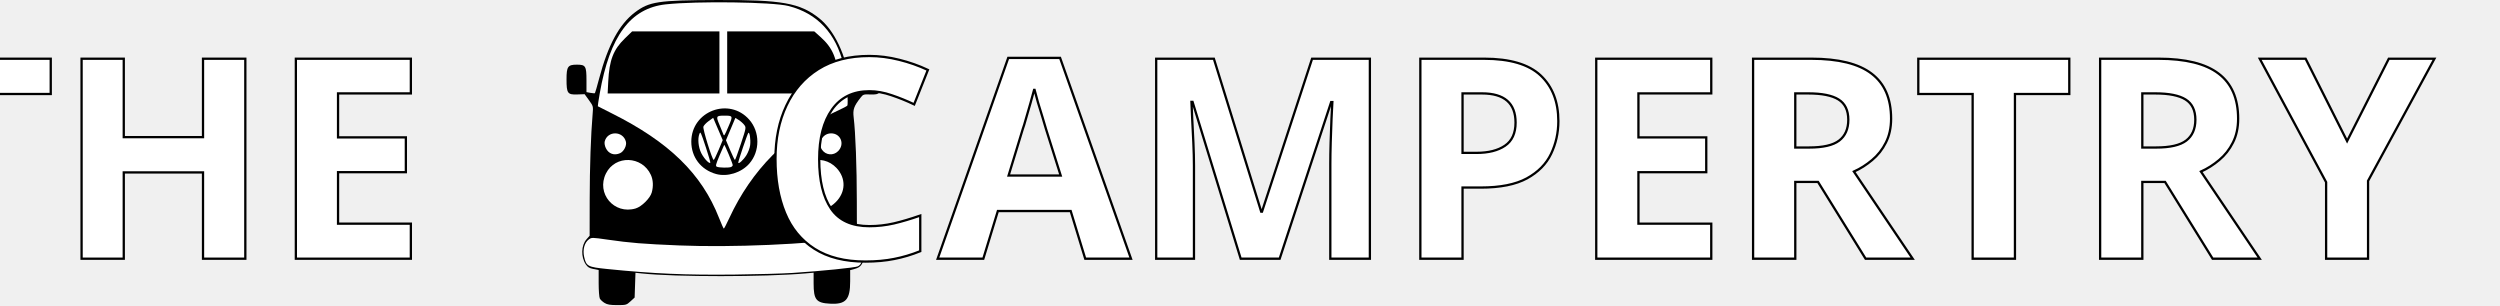
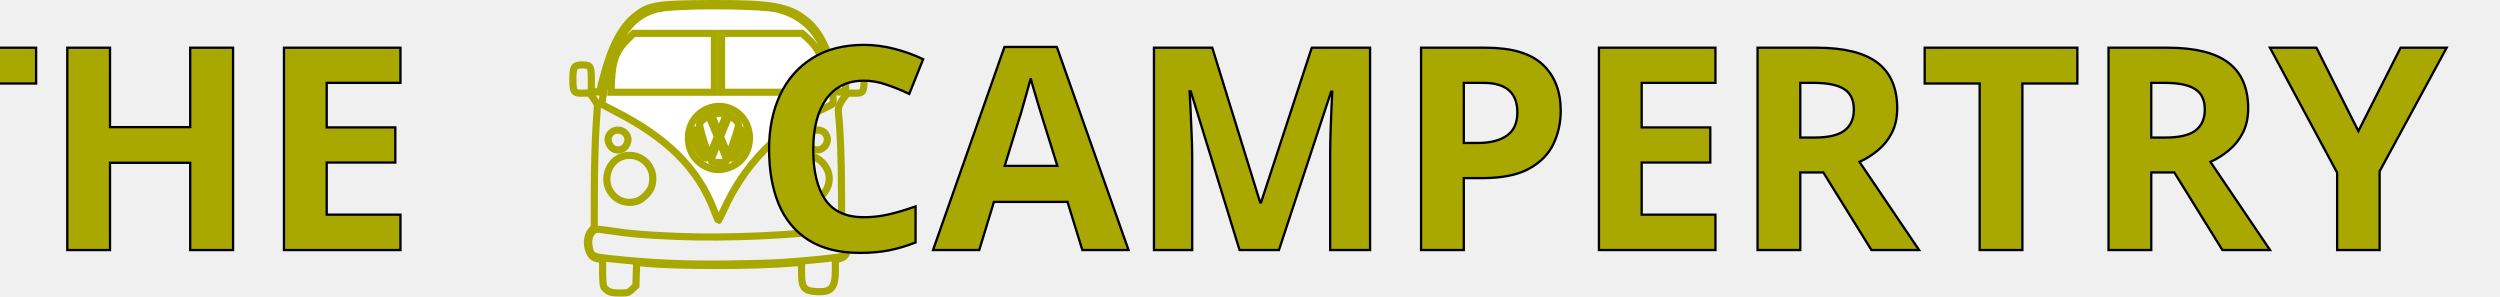
- <svg xmlns="http://www.w3.org/2000/svg" xmlns:xlink="http://www.w3.org/1999/xlink" viewBox="0 0 327.77 40" version="1.1" id="svg32" width="327.77" height="40">
+ <svg xmlns="http://www.w3.org/2000/svg" xmlns:xlink="http://www.w3.org/1999/xlink" viewBox="0 0 303.489 36" version="1.1" id="svg32" width="303.489" height="36">
  <defs id="defs36">
    <filter id="filter3889" x="-0.02" y="-0.032" width="1.039" height="1.064">
      <feGaussianBlur id="feGaussianBlur3891" stdDeviation="7.072" />
    </filter>
    <linearGradient id="linearGradient3287" y2="542.39" gradientUnits="userSpaceOnUse" x2="1615" gradientTransform="matrix(0.03607036,0,0,0.03607036,-74.46184,-66.95627)" y1="434.96" x1="1608.2">
      <stop id="stop3291" stop-color="#fff" offset="0" />
      <stop id="stop3293" stop-color="#e4e4dc" offset="1" />
    </linearGradient>
    <linearGradient id="linearGradient3751" y2="659.63" xlink:href="#linearGradient3745" gradientUnits="userSpaceOnUse" x2="745.48" y1="639.18" x1="745.43" gradientTransform="matrix(0.1158366,0,0,0.1158366,-100.0791,-76.27313)" />
    <linearGradient id="linearGradient3745">
      <stop id="stop3747" stop-color="#575757" offset="0" />
      <stop id="stop3749" stop-color="#575757" stop-opacity="0" offset="1" />
    </linearGradient>
    <radialGradient id="radialGradient3786" gradientUnits="userSpaceOnUse" cy="471.41" cx="581.01" gradientTransform="matrix(0.1455719,-0.06143858,0.06735667,0.1595997,-149.356,-61.22248)" r="17.315">
      <stop id="stop3782" stop-color="#e8b700" offset="0" />
      <stop id="stop3788" stop-color="#e2b500" offset=".457" />
      <stop id="stop3784" stop-color="#ffe400" offset="1" />
    </radialGradient>
    <linearGradient id="linearGradient3755" y2="659.63" xlink:href="#linearGradient3745" gradientUnits="userSpaceOnUse" x2="745.48" gradientTransform="matrix(0.07342419,0,0,0.07232258,-31.84903,-56.0608)" y1="642.86" x1="744.04" />
    <linearGradient id="linearGradient3792" y2="659.63" xlink:href="#linearGradient3745" gradientUnits="userSpaceOnUse" x2="745.48" gradientTransform="matrix(-0.1145821,-0.01699902,-0.01699902,0.1145821,42.12191,-79.67282)" y1="639.18" x1="745.43" />
    <radialGradient id="radialGradient3843" gradientUnits="userSpaceOnUse" cy="471.41" cx="581.01" gradientTransform="matrix(0.1010223,-0.04184482,0.04674239,0.1086987,-113.603,-48.39936)" r="17.315">
      <stop id="stop3847" stop-color="#e8b700" offset="0" />
      <stop id="stop3849" stop-color="#e2b500" offset=".457" />
      <stop id="stop3851" stop-color="#ae9c00" offset="1" />
    </radialGradient>
    <filter id="filter3863" y="-0.108" width="1.181" height="1.215" x="-0.09">
      <feGaussianBlur id="feGaussianBlur3865" stdDeviation="0.62" />
    </filter>
    <filter id="filter2914" y="-0.108" width="1.181" height="1.215" x="-0.09">
      <feGaussianBlur id="feGaussianBlur2912" stdDeviation="0.62" />
    </filter>
    <filter id="filter2918" y="-0.108" width="1.181" height="1.215" x="-0.09">
      <feGaussianBlur id="feGaussianBlur2916" stdDeviation="0.62" />
    </filter>
    <linearGradient id="linearGradient3751-9" y2="659.63" xlink:href="#linearGradient3745" gradientUnits="userSpaceOnUse" x2="745.48" y1="639.18" x1="745.43" gradientTransform="matrix(0.2991143,0,0,0.2991143,-82.8936,-53.81235)" />
    <radialGradient id="radialGradient3786-8" gradientUnits="userSpaceOnUse" cy="471.41" cx="581.01" gradientTransform="matrix(0.3758969,-0.1586472,0.173929,0.4121196,-210.1368,-14.94844)" r="17.315">
      <stop id="stop3782-9" stop-color="#e8b700" offset="0" />
      <stop id="stop3788-8" stop-color="#e2b500" offset=".457" />
      <stop id="stop3784-9" stop-color="#ffe400" offset="1" />
    </radialGradient>
    <linearGradient id="linearGradient3755-5" y2="659.63" xlink:href="#linearGradient3745" gradientUnits="userSpaceOnUse" x2="745.48" gradientTransform="matrix(0.1895966,0,0,0.186752,93.29068,-1.619911)" y1="642.86" x1="744.04" />
    <linearGradient id="linearGradient3792-7" y2="659.63" xlink:href="#linearGradient3745" gradientUnits="userSpaceOnUse" x2="745.48" gradientTransform="matrix(-0.2958749,-0.04389501,-0.04389501,0.2958749,284.2991,-62.59106)" y1="639.18" x1="745.43" />
    <radialGradient id="radialGradient3843-3" gradientUnits="userSpaceOnUse" cy="471.41" cx="581.01" gradientTransform="matrix(0.2608605,-0.108052,0.1206986,0.2806828,-117.8152,18.16352)" r="17.315">
      <stop id="stop3847-9" stop-color="#e8b700" offset="0" />
      <stop id="stop3849-7" stop-color="#e2b500" offset=".457" />
      <stop id="stop3851-3" stop-color="#ae9c00" offset="1" />
    </radialGradient>
    <filter id="filter24187" y="-0.032" width="1.054" height="1.064" x="-0.027">
      <feGaussianBlur id="feGaussianBlur24185" stdDeviation="0.058" />
    </filter>
    <filter id="filter24191" y="-0.017" width="1.028" height="1.033" x="-0.014">
      <feGaussianBlur id="feGaussianBlur24189" stdDeviation="0.03" />
    </filter>
    <filter id="filter3863-5" y="-0.108" width="1.182" height="1.217" x="-0.091">
      <feGaussianBlur id="feGaussianBlur3865-1" stdDeviation="0.195" />
    </filter>
    <clipPath clipPathUnits="userSpaceOnUse" id="clipPath4417">
      <rect style="opacity:1;fill:none;stroke:#484848;stroke-width:0" id="rect4419" width="444.952" height="382.476" x="173.714" y="188.952" />
    </clipPath>
  </defs>
  <style id="style2">.cls-1{fill:#fed136;}</style>
-   <text xml:space="preserve" style="font-size:36.724px;font-family:'Bauhaus 93';-inkscape-font-specification:'Bauhaus 93, ';text-align:center;text-anchor:middle;fill:#ffffff;fill-opacity:1;stroke:#000000;stroke-width:0.3;stroke-dasharray:none" x="35.403" y="33.918" id="text297-9">
-     <tspan id="tspan295-7" x="35.403" y="33.918" style="font-style:normal;font-variant:normal;font-weight:bold;font-stretch:normal;font-size:36.724px;font-family:Shotgun;-inkscape-font-specification:'Shotgun Bold';fill:#ffffff;fill-opacity:1;stroke:#000000;stroke-width:0.3;stroke-dasharray:none">THE</tspan>
+   <text xml:space="preserve" style="font-size:34.385px;font-family:'Bauhaus 93';-inkscape-font-specification:'Bauhaus 93, ';text-align:center;text-anchor:middle;fill:#a8a800;fill-opacity:1;stroke:#000000;stroke-width:0.281;stroke-dasharray:none" x="31.311" y="30.353" id="text297-9">
+     <tspan id="tspan295-7" x="31.311" y="30.353" style="font-style:normal;font-variant:normal;font-weight:bold;font-stretch:normal;font-size:34.385px;font-family:Shotgun;-inkscape-font-specification:'Shotgun Bold';fill:#a8a800;fill-opacity:1;stroke:#000000;stroke-width:0.281;stroke-dasharray:none">THE</tspan>
  </text>
-   <g id="g2174-1" transform="matrix(0.2853243,0,0,0.2853243,66.08788,-14.91153)" style="stroke:none;stroke-width:1.752">
-     <path style="fill:#000000;stroke:none;stroke-width:4.589" d="m 257.942,561.59 c -2.337,-1.425 -4.887,-3.783 -5.667,-5.241 -0.78,-1.458 -1.418,-9.789 -1.418,-18.515 v -15.864 l -6.293,-1.223 c -4.922,-0.957 -6.931,-2.174 -9.221,-5.588 -5.994,-8.932 -5.587,-22.77 0.886,-30.143 l 3.768,-4.292 0.064,-43.267 c 0.058,-39.267 1.407,-78.557 3.546,-103.267 0.801,-9.256 0.764,-9.393 -4.414,-16.564 l -5.222,-7.23 -8.754,0.317 c -11.801,0.428 -13.027,-1.28 -13.027,-18.153 0,-15.46 1.579,-17.703 12.46,-17.703 10.543,0 11.54,1.637 11.54,18.957 v 14.08 l 4.803,0.901 c 2.642,0.496 5.065,0.639 5.385,0.319 0.32,-0.32 2.65,-8.423 5.178,-18.006 10.444,-39.592 24.235,-65.04 42.868,-79.103 17.352,-13.096 27.828,-14.676 99.099,-14.94 77.867,-0.289 99.416,3.54 122.464,21.758 18.596,14.699 32.618,44.409 37.618,79.701 1.641,11.584 1.695,11.645 9.085,10.167 l 4.167,-0.833 v -14.293 c 0,-17.142 0.985,-18.707 11.772,-18.707 10.621,0 12.228,2.327 12.228,17.703 0,16.84 -1.239,18.581 -12.925,18.157 -8.253,-0.299 -8.802,-0.123 -11.89,3.823 -8.072,10.315 -9.459,14.29 -8.31,23.832 2.217,18.413 3.778,59.917 3.784,100.611 0.007,40.59 0.105,42.216 2.704,44.568 3.77,3.412 7.124,15.715 6.074,22.28 -1.47,9.194 -4.191,12.88 -10.815,14.652 l -5.957,1.593 -0.003,13.39 c -0.004,22.16 -5.191,28.002 -24.014,27.044 -16.894,-0.86 -19.983,-4.654 -19.983,-24.54 V 525.211 l -9.667,0.85 c -49.459,4.347 -156.624,4.368 -197.182,0.039 l -7.515,-0.802 -0.51,14.906 -0.51,14.906 -4.955,4.541 c -4.802,4.401 -5.295,4.541 -15.975,4.536 -8.558,-0.004 -11.968,-0.584 -15.268,-2.595 z" id="path2052-4" transform="matrix(0.3818512,0,0,0.3818512,-52.32637,-22.9819)" />
-     <path style="fill:#ffffff;stroke:none;stroke-width:4.589" d="m 538.96,378.96 c 8.373,-8.373 3.254,-21.436 -8.4,-21.436 -10.264,0 -16.642,11.592 -10.893,19.799 4.585,6.547 13.617,7.313 19.293,1.637 z" id="path2082-5" transform="matrix(0.3818512,0,0,0.3818512,-52.32637,-22.9819)" />
-     <path style="fill:#ffffff;stroke:none;stroke-width:4.589" d="m 276.669,381.367 c 4.543,-2.07 8.149,-9.161 6.996,-13.757 -3.324,-13.244 -22.232,-13.477 -25.536,-0.314 -0.496,1.976 0.054,5.213 1.349,7.942 3.276,6.904 10.128,9.347 17.191,6.129 z" id="path2080-3" transform="matrix(0.3818512,0,0,0.3818512,-52.32637,-22.9819)" />
-     <path style="fill:#ffffff;stroke:none;stroke-width:4.589" d="m 524.702,447.894 c 3.298,-0.979 7.897,-4.039 11.525,-7.667 11.988,-11.988 12.428,-28.472 1.09,-40.773 -17.867,-19.384 -49.602,-8.846 -51.544,17.115 -1.654,22.114 17.647,37.644 38.929,31.324 z" id="path2078-1" transform="matrix(0.3818512,0,0,0.3818512,-52.32637,-22.9819)" />
-     <path style="fill:#ffffff;stroke:none;stroke-width:4.589" d="m 295.369,447.894 c 7.187,-2.134 17.459,-12.314 19.37,-19.196 2.098,-7.556 1.726,-15.112 -1.043,-21.174 -10.542,-23.079 -42.891,-24.136 -54.039,-1.766 -12.017,24.115 9.783,49.836 35.712,42.136 z" id="path2076-7" transform="matrix(0.3818512,0,0,0.3818512,-52.32637,-22.9819)" />
-     <path style="fill:#ffffff;stroke:none;stroke-width:4.589" d="m 408.097,459.394 c 26.67,-57.586 69.577,-100.982 125.305,-126.731 8.366,-3.866 15.812,-7.629 16.546,-8.364 1.893,-1.893 -1.111,-35.361 -4.406,-49.091 -9.16,-38.164 -31.503,-62.089 -66.245,-70.936 -19.055,-4.852 -110.492,-6.076 -147.773,-1.978 -42.495,4.671 -67.291,38.14 -79.354,107.111 -1.464,8.368 -2.508,15.35 -2.32,15.515 0.187,0.165 7.693,3.974 16.679,8.464 69.021,34.491 108.367,72.823 129.137,125.806 2.803,7.15 5.418,12.99 5.811,12.979 0.393,-0.012 3.373,-5.761 6.621,-12.775 z" id="path2056-8" transform="matrix(0.3818512,0,0,0.3818512,-52.32637,-22.9819)" />
-     <path style="fill:#000000;stroke:none;stroke-width:4.589" d="M 392.125,406.431 C 373.896,401.345 362.343,386.252 362.343,367.524 c 0,-36.752 45.484,-54.029 69.728,-26.486 13.032,14.805 13.032,38.167 0,52.972 -9.582,10.886 -26.546,16.161 -39.947,12.421 z" id="path2058-3" transform="matrix(0.3818512,0,0,0.3818512,-52.32637,-22.9819)" />
-     <path style="fill:#ffffff;stroke:none;stroke-width:4.589" d="m 484.19,525.493 c 34.393,-2.231 75.773,-6.42 78.655,-7.963 4.061,-2.174 5.348,-5.783 5.316,-14.919 -0.019,-5.504 -0.948,-10.446 -2.682,-14.267 l -2.652,-5.846 -6.318,0.896 c -54.234,7.687 -145.445,11.63 -208.609,9.017 -43.925,-1.817 -58.622,-3.006 -86.263,-6.981 -18.944,-2.724 -19.27,-2.727 -22.667,-0.216 -5.248,3.88 -7.495,12.34 -5.567,20.956 2.522,11.27 4.284,12.204 27.455,14.559 56.372,5.73 94.622,7.402 154,6.728 26.033,-0.295 57.233,-1.179 69.333,-1.964 z" id="path2054-8" transform="matrix(0.3818512,0,0,0.3818512,-52.32637,-22.9819)" />
-     <path style="fill:#000000;stroke:none;stroke-width:4.589" d="m 405.524,272.19 v -37.333 h 52.401 52.401 l 7.435,6.626 c 14.807,13.197 20.281,26.247 21.689,51.707 l 0.903,16.333 h -67.414 -67.414 z" id="path2074-4" transform="matrix(0.3818512,0,0,0.3818512,-52.32637,-22.9819)" />
-     <path style="fill:#000000;stroke:none;stroke-width:4.589" d="m 262.382,295.19 c 1.282,-25.918 6.139,-38.472 20.117,-52 l 8.611,-8.333 h 52.54 52.54 v 37.333 37.333 H 328.932 261.673 Z" id="path2072-1" transform="matrix(0.3818512,0,0,0.3818512,-52.32637,-22.9819)" />
-     <path style="fill:#ffffff;stroke:none;stroke-width:4.589" d="m 407.35,348.596 c 5.243,-12.249 5.165,-12.421 -5.602,-12.386 -9.482,0.031 -9.867,0.754 -5.684,10.658 2.011,4.76 4.076,9.791 4.589,11.18 1.219,3.298 1.27,3.226 6.697,-9.452 z" id="path2070-5" transform="matrix(0.3818512,0,0,0.3818512,-52.32637,-22.9819)" />
-     <path style="fill:#ffffff;stroke:none;stroke-width:4.589" d="m 428.681,383.77 c 2.103,-3.374 4.127,-8.823 4.497,-12.107 0.779,-6.914 -0.672,-16.368 -2.248,-14.646 -1.109,1.212 -12.073,33.607 -12.073,35.672 0,2.518 6.209,-3.119 9.824,-8.918 z" id="path2064-8" transform="matrix(0.3818512,0,0,0.3818512,-52.32637,-22.9819)" />
-     <path style="fill:#ffffff;stroke:none;stroke-width:4.589" d="m 380.149,375.274 c -6.628,-20.037 -6.78,-20.355 -8.095,-16.995 -2.244,5.73 -1.24,15.968 2.253,22.978 3.175,6.371 9.465,13.129 10.892,11.703 0.331,-0.331 -1.942,-8.289 -5.05,-17.685 z" id="path2062-2" transform="matrix(0.3818512,0,0,0.3818512,-52.32637,-22.9819)" />
-     <path style="fill:#ffffff;stroke:none;stroke-width:4.589" d="m 410.081,398.048 c 1.16,-0.445 2.109,-1.488 2.109,-2.317 0,-1.843 -9.703,-24.948 -10.248,-24.403 -0.214,0.214 -2.759,6.045 -5.656,12.959 -4.689,11.191 -5.02,12.67 -3.015,13.477 2.874,1.156 14.045,1.345 16.81,0.284 z" id="path2060-2" transform="matrix(0.3818512,0,0,0.3818512,-52.32637,-22.9819)" />
-     <path style="fill:#ffffff;stroke:none;stroke-width:4.589" d="m 422.037,370.036 c 6.385,-19.308 6.421,-19.518 3.966,-22.75 -1.363,-1.794 -4.313,-4.41 -6.555,-5.814 l -4.076,-2.552 -5.662,13.45 -5.662,13.45 5.018,11.852 c 2.76,6.518 5.358,11.852 5.773,11.852 0.415,0 3.654,-8.769 7.198,-19.488 z" id="path2068-6" transform="matrix(0.3818512,0,0,0.3818512,-52.32637,-22.9819)" />
-     <path style="fill:#ffffff;stroke:none;stroke-width:4.589" d="m 395.17,377.588 4.98,-11.909 -5.746,-13.435 -5.746,-13.435 -5.454,3.951 c -2.999,2.173 -5.85,5.198 -6.333,6.723 -0.894,2.818 10.669,40.055 12.431,40.028 0.489,-0.008 3.13,-5.373 5.869,-11.923 z" id="path2066-5" transform="matrix(0.3818512,0,0,0.3818512,-52.32637,-22.9819)" />
-   </g>
-   <text xml:space="preserve" style="font-size:36.724px;font-family:'Bauhaus 93';-inkscape-font-specification:'Bauhaus 93, ';text-align:center;text-anchor:middle;opacity:1;fill:#ffffff;fill-opacity:1;stroke:#000000;stroke-width:0.3;stroke-dasharray:none" x="223.686" y="33.918" id="text297">
-     <tspan id="tspan295" x="223.686" y="33.918" style="font-style:normal;font-variant:normal;font-weight:bold;font-stretch:normal;font-size:36.724px;font-family:Shotgun;-inkscape-font-specification:'Shotgun Bold';fill:#ffffff;fill-opacity:1;stroke:#000000;stroke-width:0.3;stroke-dasharray:none">CAMPERTRY</tspan>
+   <path style="fill:none;stroke:#a8a800;stroke-width:0.868;stroke-opacity:1" d="M 73.818,35.318 C 73.6,35.181 73.361,34.956 73.289,34.816 73.216,34.677 73.156,33.879 73.156,33.044 v -1.518 l -0.588,-0.117 c -0.459,-0.092 -0.647,-0.208 -0.861,-0.535 -0.56,-0.855 -0.522,-2.179 0.083,-2.884 l 0.352,-0.411 0.006,-4.14 c 0.005,-3.758 0.131,-7.517 0.331,-9.882 0.075,-0.886 0.071,-0.899 -0.412,-1.585 l -0.488,-0.692 -0.817,0.03 c -1.102,0.041 -1.216,-0.122 -1.216,-1.737 0,-1.479 0.147,-1.694 1.163,-1.694 0.984,0 1.077,0.157 1.077,1.814 V 11.041 l 0.448,0.086 c 0.247,0.047 0.473,0.061 0.503,0.031 0.03,-0.031 0.247,-0.806 0.483,-1.723 0.975,-3.789 2.263,-6.224 4.002,-7.57 1.62,-1.253 2.598,-1.404 9.252,-1.43 7.27,-0.028 9.282,0.339 11.433,2.082 1.736,1.407 3.045,4.25 3.512,7.627 0.153,1.108 0.158,1.114 0.848,0.973 l 0.389,-0.08 V 9.669 c 0,-1.64 0.092,-1.79 1.099,-1.79 0.992,0 1.142,0.223 1.142,1.694 0,1.611 -0.116,1.778 -1.207,1.737 -0.771,-0.029 -0.822,-0.012 -1.11,0.366 -0.754,0.987 -0.883,1.367 -0.776,2.281 0.207,1.762 0.353,5.734 0.353,9.628 6.5e-4,3.884 0.01,4.04 0.252,4.265 0.352,0.326 0.665,1.504 0.567,2.132 -0.137,0.88 -0.391,1.233 -1.01,1.402 l -0.556,0.152 -2.9e-4,1.281 c -3.7e-4,2.121 -0.485,2.68 -2.242,2.588 -1.577,-0.082 -1.866,-0.445 -1.866,-2.348 V 31.836 l -0.902,0.081 c -4.618,0.416 -14.623,0.418 -18.409,0.004 l -0.702,-0.077 -0.048,1.426 -0.048,1.426 -0.463,0.435 c -0.448,0.421 -0.494,0.435 -1.491,0.434 -0.799,-3.83e-4 -1.117,-0.056 -1.425,-0.248 z" id="path2052-4" />
+   <path style="fill:none;stroke:#a8a800;stroke-width:0.868;stroke-opacity:1" d="m 100.054,17.841 c 0.782,-0.801 0.304,-2.051 -0.784,-2.051 -0.958,0 -1.554,1.109 -1.017,1.895 0.428,0.626 1.271,0.7 1.801,0.157 z" id="path2082-5" />
+   <path style="fill:none;stroke:#a8a800;stroke-width:0.868;stroke-opacity:1" d="m 75.566,18.072 c 0.424,-0.198 0.761,-0.877 0.653,-1.316 -0.31,-1.267 -2.076,-1.29 -2.384,-0.03 -0.046,0.189 0.005,0.499 0.126,0.76 0.306,0.661 0.946,0.894 1.605,0.586 z" id="path2080-3" />
+   <path style="fill:none;stroke:#a8a800;stroke-width:0.868;stroke-opacity:1" d="m 98.723,24.438 c 0.308,-0.094 0.737,-0.386 1.076,-0.734 1.119,-1.147 1.16,-2.725 0.102,-3.902 -1.668,-1.855 -4.631,-0.846 -4.812,1.638 -0.154,2.116 1.648,3.602 3.634,2.997 z" id="path2078-1" />
+   <path style="fill:none;stroke:#a8a800;stroke-width:0.868;stroke-opacity:1" d="m 77.312,24.438 c 0.671,-0.204 1.63,-1.178 1.808,-1.837 0.196,-0.723 0.161,-1.446 -0.097,-2.026 -0.984,-2.209 -4.004,-2.31 -5.045,-0.169 -1.122,2.308 0.913,4.769 3.334,4.032 z" id="path2076-7" />
+   <path style="fill:#ffffff;stroke:#a8a800;stroke-width:0.868;stroke-opacity:1" d="m 87.836,25.538 c 2.49,-5.511 6.496,-9.663 11.699,-12.127 0.781,-0.37 1.476,-0.73 1.545,-0.8 0.177,-0.181 -0.104,-3.384 -0.411,-4.698 C 99.813,4.261 97.727,1.972 94.484,1.125 92.705,0.661 84.168,0.544 80.687,0.936 76.72,1.383 74.405,4.585 73.279,11.185 c -0.137,0.801 -0.234,1.469 -0.217,1.485 0.017,0.016 0.718,0.38 1.557,0.81 6.444,3.301 10.117,6.969 12.056,12.039 0.262,0.684 0.506,1.243 0.542,1.242 0.037,-0.001 0.315,-0.551 0.618,-1.223 z" id="path2056-8" />
+   <path style="fill:none;stroke:#a8a800;stroke-width:0.868;stroke-opacity:1" d="m 86.345,20.47 c -1.702,-0.487 -2.78,-1.931 -2.78,-3.723 0,-3.517 4.246,-5.17 6.51,-2.534 1.217,1.417 1.217,3.652 0,5.069 -0.895,1.042 -2.478,1.546 -3.729,1.189 z" id="path2058-3" />
+   <path style="fill:none;stroke:#a8a800;stroke-width:0.868;stroke-opacity:1" d="m 94.94,31.863 c 3.211,-0.214 7.074,-0.614 7.343,-0.762 0.379,-0.208 0.499,-0.553 0.496,-1.428 -0.002,-0.527 -0.088,-1 -0.25,-1.365 l -0.248,-0.559 -0.59,0.086 c -5.063,0.736 -13.579,1.113 -19.476,0.863 -4.101,-0.174 -5.473,-0.288 -8.054,-0.668 -1.769,-0.261 -1.799,-0.261 -2.116,-0.021 -0.49,0.371 -0.7,1.181 -0.52,2.005 0.235,1.078 0.4,1.168 2.563,1.393 5.263,0.548 8.834,0.708 14.378,0.644 2.431,-0.028 5.343,-0.113 6.473,-0.188 z" id="path2054-8" />
+   <path style="fill:none;stroke:#a8a800;stroke-width:0.868;stroke-opacity:1" d="M 87.596,7.624 V 4.052 h 4.892 4.892 l 0.694,0.634 c 1.382,1.263 1.893,2.512 2.025,4.948 l 0.084,1.563 H 93.89 87.596 Z" id="path2074-4" />
+   <path style="fill:none;stroke:#a8a800;stroke-width:0.868;stroke-opacity:1" d="m 74.232,9.825 c 0.12,-2.48 0.573,-3.682 1.878,-4.976 l 0.804,-0.797 h 4.905 4.905 v 3.573 3.573 h -6.279 -6.279 z" id="path2072-1" />
+   <path style="fill:none;stroke:#a8a800;stroke-width:0.868;stroke-opacity:1" d="m 87.767,14.936 c 0.489,-1.172 0.482,-1.189 -0.523,-1.185 -0.885,0.003 -0.921,0.072 -0.531,1.02 0.188,0.456 0.381,0.937 0.428,1.07 0.114,0.316 0.119,0.309 0.625,-0.904 z" id="path2070-5" />
+   <path style="fill:none;stroke:#a8a800;stroke-width:0.868;stroke-opacity:1" d="m 89.758,18.302 c 0.196,-0.323 0.385,-0.844 0.42,-1.159 0.073,-0.662 -0.063,-1.566 -0.21,-1.402 -0.104,0.116 -1.127,3.216 -1.127,3.414 0,0.241 0.58,-0.298 0.917,-0.853 z" id="path2064-8" />
+   <path style="fill:none;stroke:#a8a800;stroke-width:0.868;stroke-opacity:1" d="m 85.227,17.489 c -0.619,-1.917 -0.633,-1.948 -0.756,-1.626 -0.21,0.548 -0.116,1.528 0.21,2.199 0.296,0.61 0.884,1.256 1.017,1.12 0.031,-0.032 -0.181,-0.793 -0.471,-1.692 z" id="path2062-2" />
+   <path style="fill:none;stroke:#a8a800;stroke-width:0.868;stroke-opacity:1" d="m 88.022,19.668 c 0.108,-0.043 0.197,-0.142 0.197,-0.222 0,-0.176 -0.906,-2.387 -0.957,-2.335 -0.02,0.02 -0.258,0.579 -0.528,1.24 -0.438,1.071 -0.469,1.212 -0.281,1.29 0.268,0.111 1.311,0.129 1.569,0.027 z" id="path2060-2" />
+   <path style="fill:none;stroke:#a8a800;stroke-width:0.868;stroke-opacity:1" d="m 89.138,16.987 c 0.596,-1.848 0.599,-1.868 0.37,-2.177 -0.127,-0.172 -0.403,-0.422 -0.612,-0.556 l -0.381,-0.244 -0.529,1.287 -0.529,1.287 0.469,1.134 c 0.258,0.624 0.5,1.134 0.539,1.134 0.039,0 0.341,-0.839 0.672,-1.865 z" id="path2068-6" />
+   <path style="fill:none;stroke:#a8a800;stroke-width:0.868;stroke-opacity:1" d="m 86.629,17.71 0.465,-1.14 -0.536,-1.286 -0.536,-1.286 -0.509,0.378 c -0.28,0.208 -0.546,0.497 -0.591,0.643 -0.084,0.27 0.996,3.833 1.161,3.83 0.046,-7.65e-4 0.292,-0.514 0.548,-1.141 z" id="path2066-5" />
+   <text xml:space="preserve" style="font-size:34.385px;font-family:'Bauhaus 93';-inkscape-font-specification:'Bauhaus 93, ';text-align:center;text-anchor:middle;opacity:1;fill:#a8a800;fill-opacity:1;stroke:#000000;stroke-width:0.281;stroke-dasharray:none" x="207.603" y="30.353" id="text297">
+     <tspan id="tspan295" x="207.603" y="30.353" style="font-style:normal;font-variant:normal;font-weight:bold;font-stretch:normal;font-size:34.385px;font-family:Shotgun;-inkscape-font-specification:'Shotgun Bold';fill:#a8a800;fill-opacity:1;stroke:#000000;stroke-width:0.281;stroke-dasharray:none">CAMPERTRY</tspan>
  </text>
</svg>
